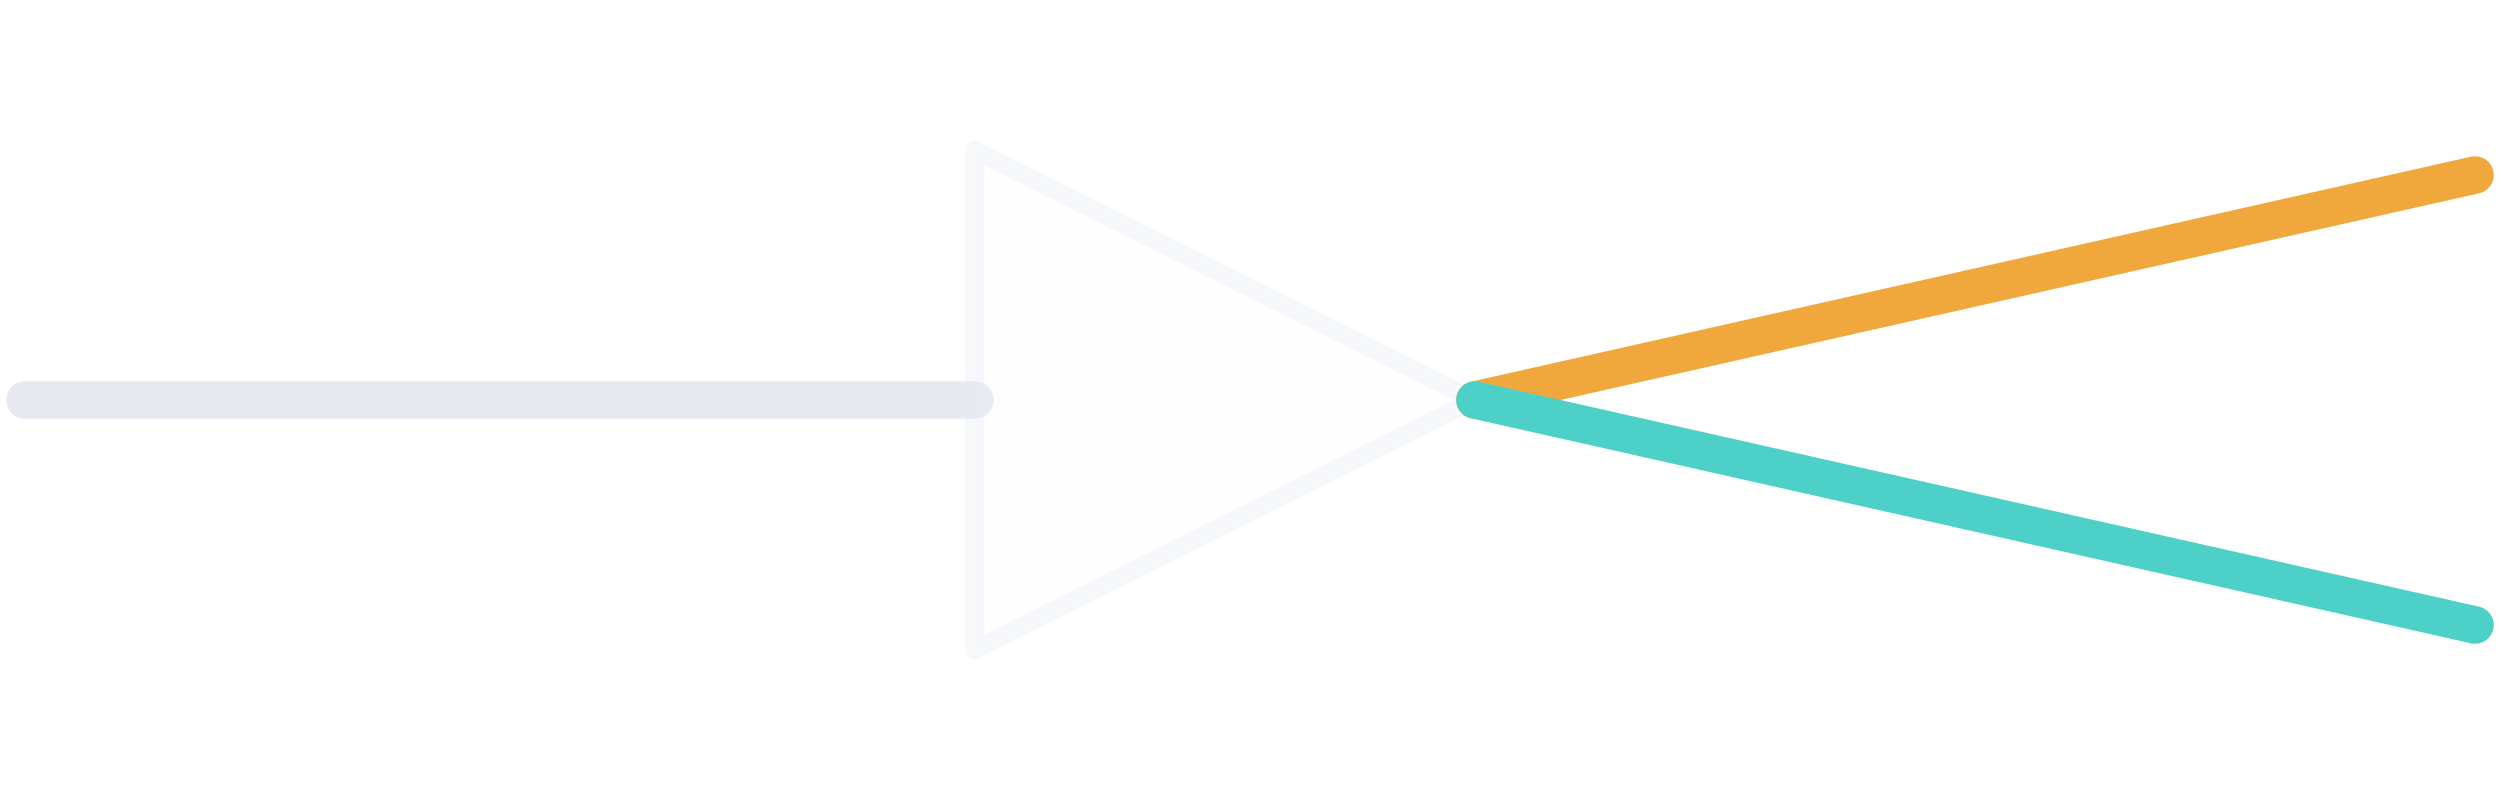
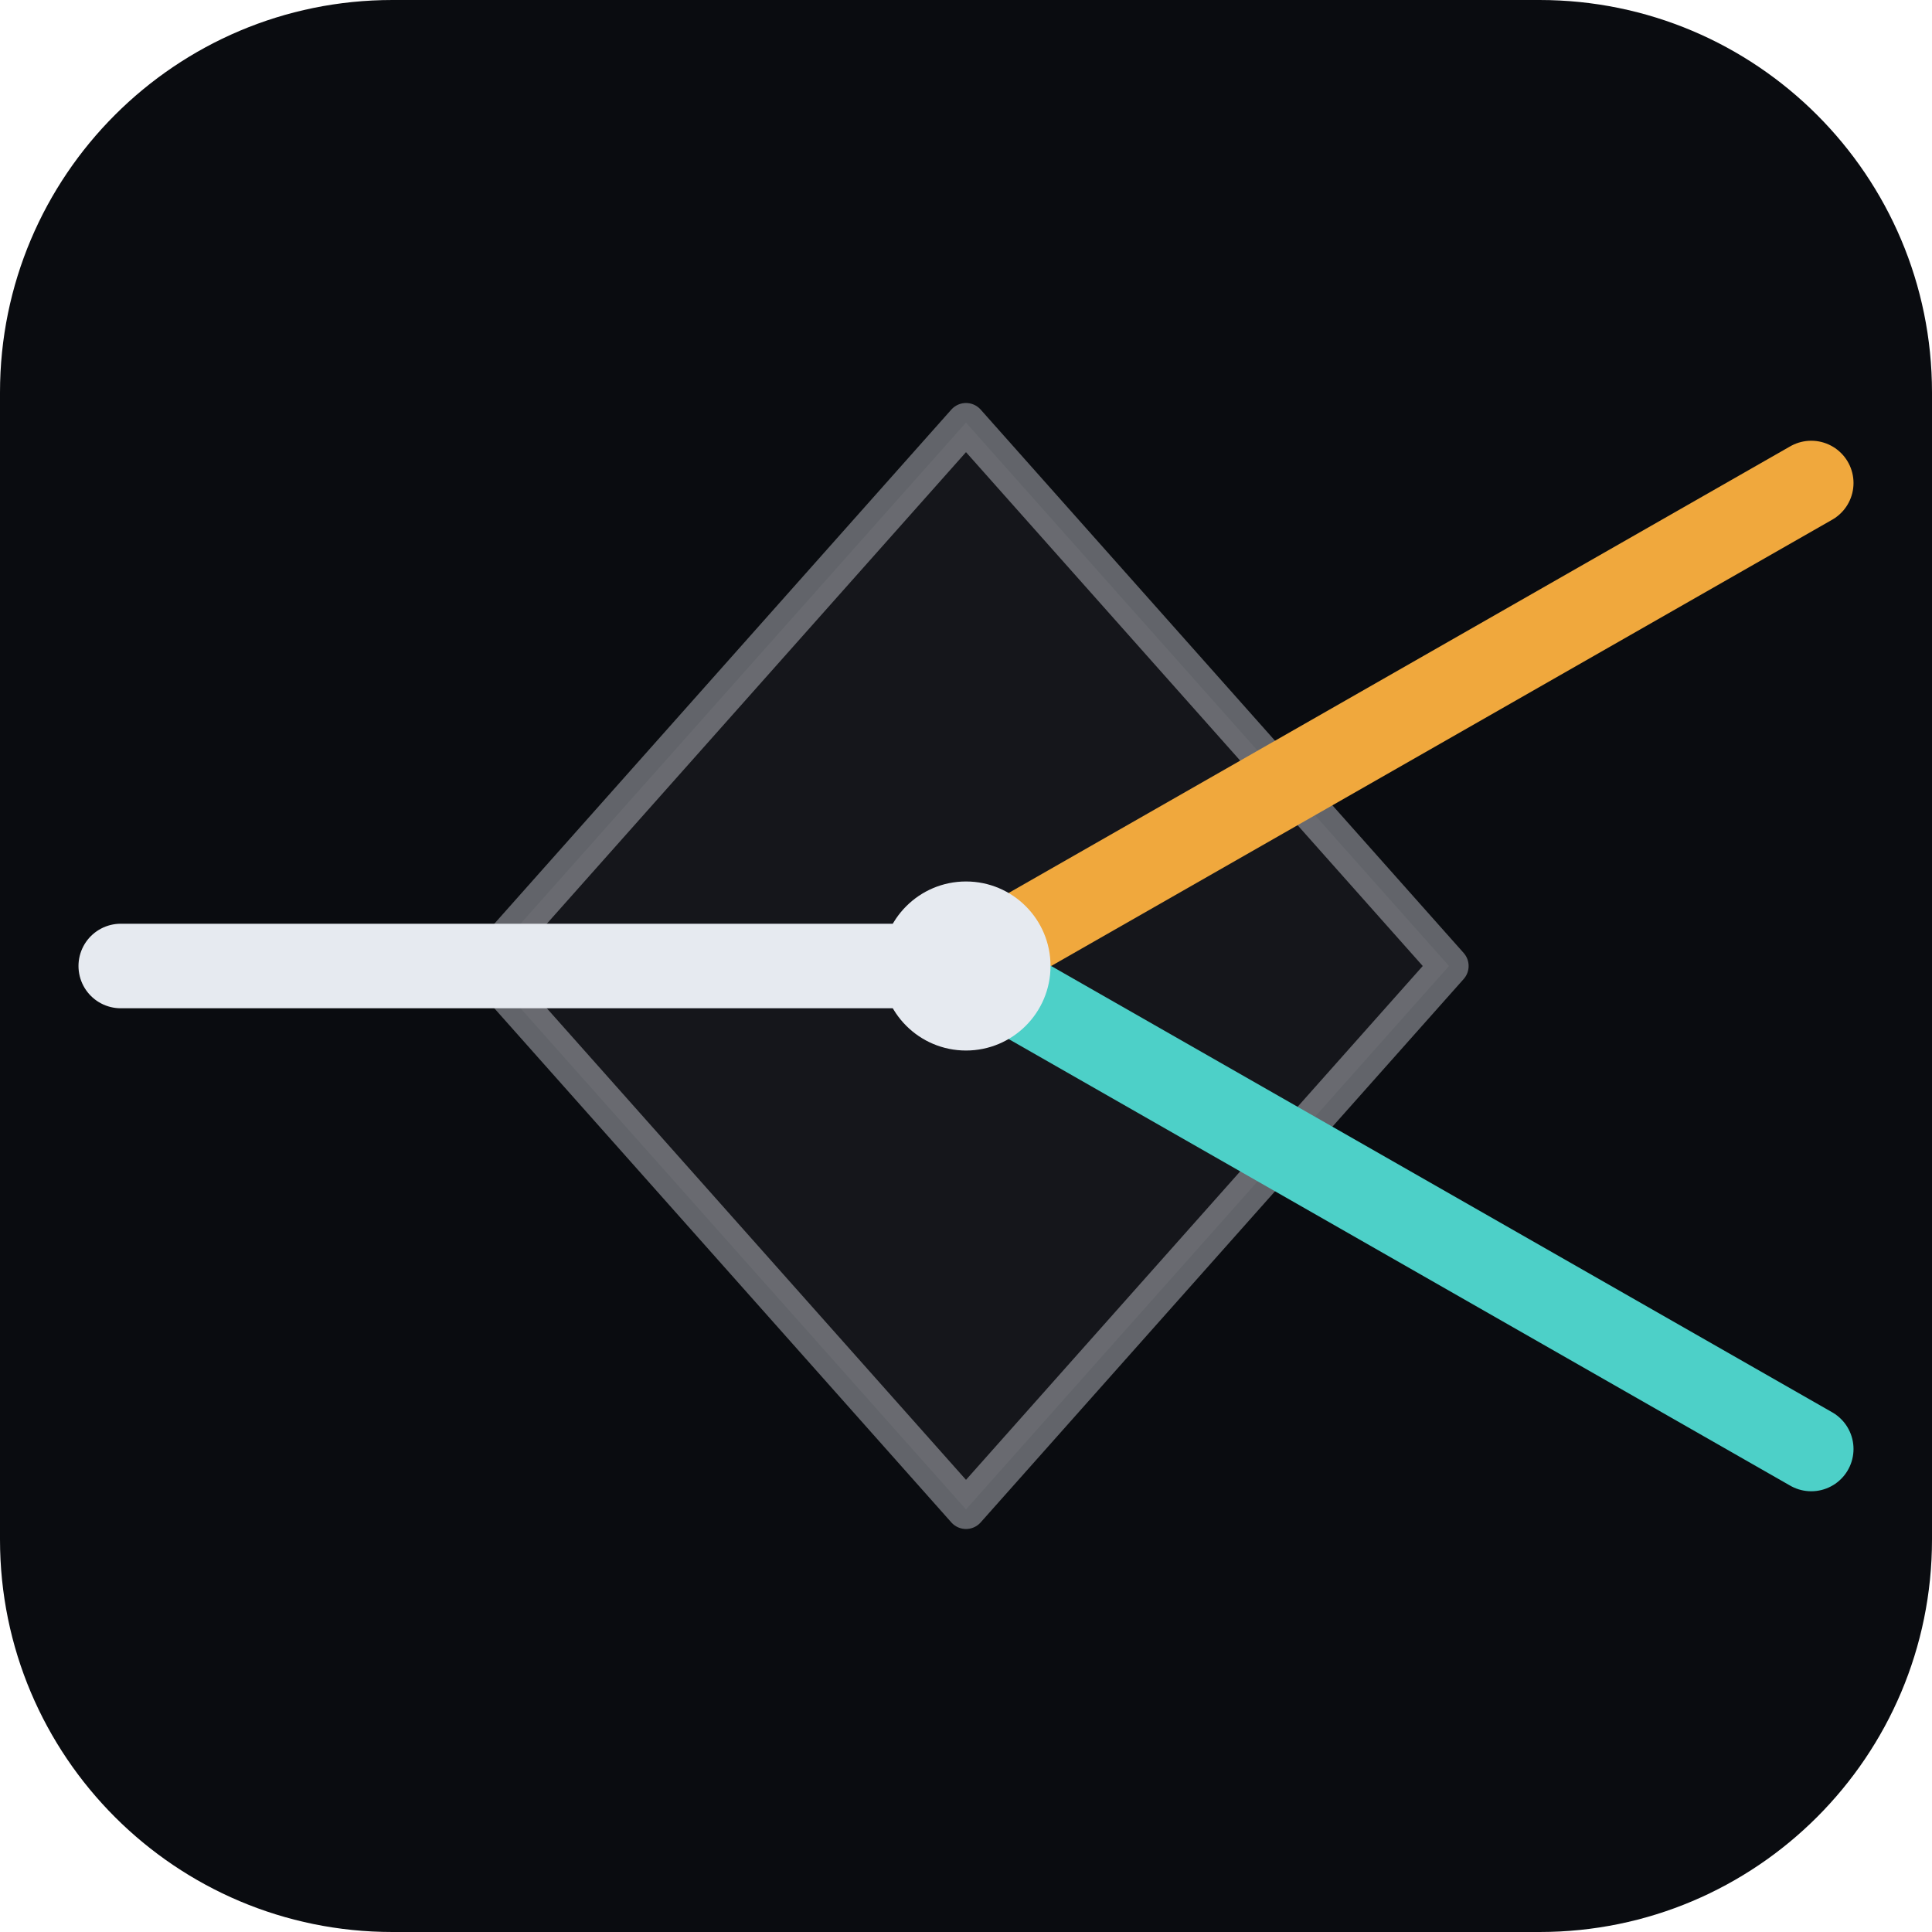
- <svg xmlns="http://www.w3.org/2000/svg" viewBox="0 0 200 64" fill="none">
-   <line x1="2" y1="32" x2="78" y2="32" stroke="#E6EAF0" stroke-width="3" stroke-linecap="round" />
-   <polygon points="78,12 78,52 118,32" fill="rgba(230,234,240,0.05)" stroke="rgba(230,234,240,0.35)" stroke-width="1.5" stroke-linejoin="round" />
-   <line x1="118" y1="32" x2="198" y2="14" stroke="#F0A83D" stroke-width="3" stroke-linecap="round" />
-   <line x1="118" y1="32" x2="198" y2="50" stroke="#4DD0C8" stroke-width="3" stroke-linecap="round" />
+ <svg xmlns="http://www.w3.org/2000/svg" viewBox="0 0 64 64" width="64" height="64" fill="none">
+   <rect width="64" height="64" rx="13" fill="#0A0C10" />
+   <polygon points="16,32 32,14 48,32 32,50" fill="rgba(230,234,240,0.05)" stroke="rgba(230,234,240,0.4)" stroke-width="1.3" stroke-linejoin="round" />
+   <line x1="4" y1="32" x2="32" y2="32" stroke="#E6EAF0" stroke-width="2.8" stroke-linecap="round" />
+   <line x1="32" y1="32" x2="60" y2="16" stroke="#F0A83D" stroke-width="2.8" stroke-linecap="round" />
+   <line x1="32" y1="32" x2="60" y2="48" stroke="#4DD0C8" stroke-width="2.8" stroke-linecap="round" />
+   <circle cx="32" cy="32" r="2.8" fill="#E6EAF0" />
</svg>
